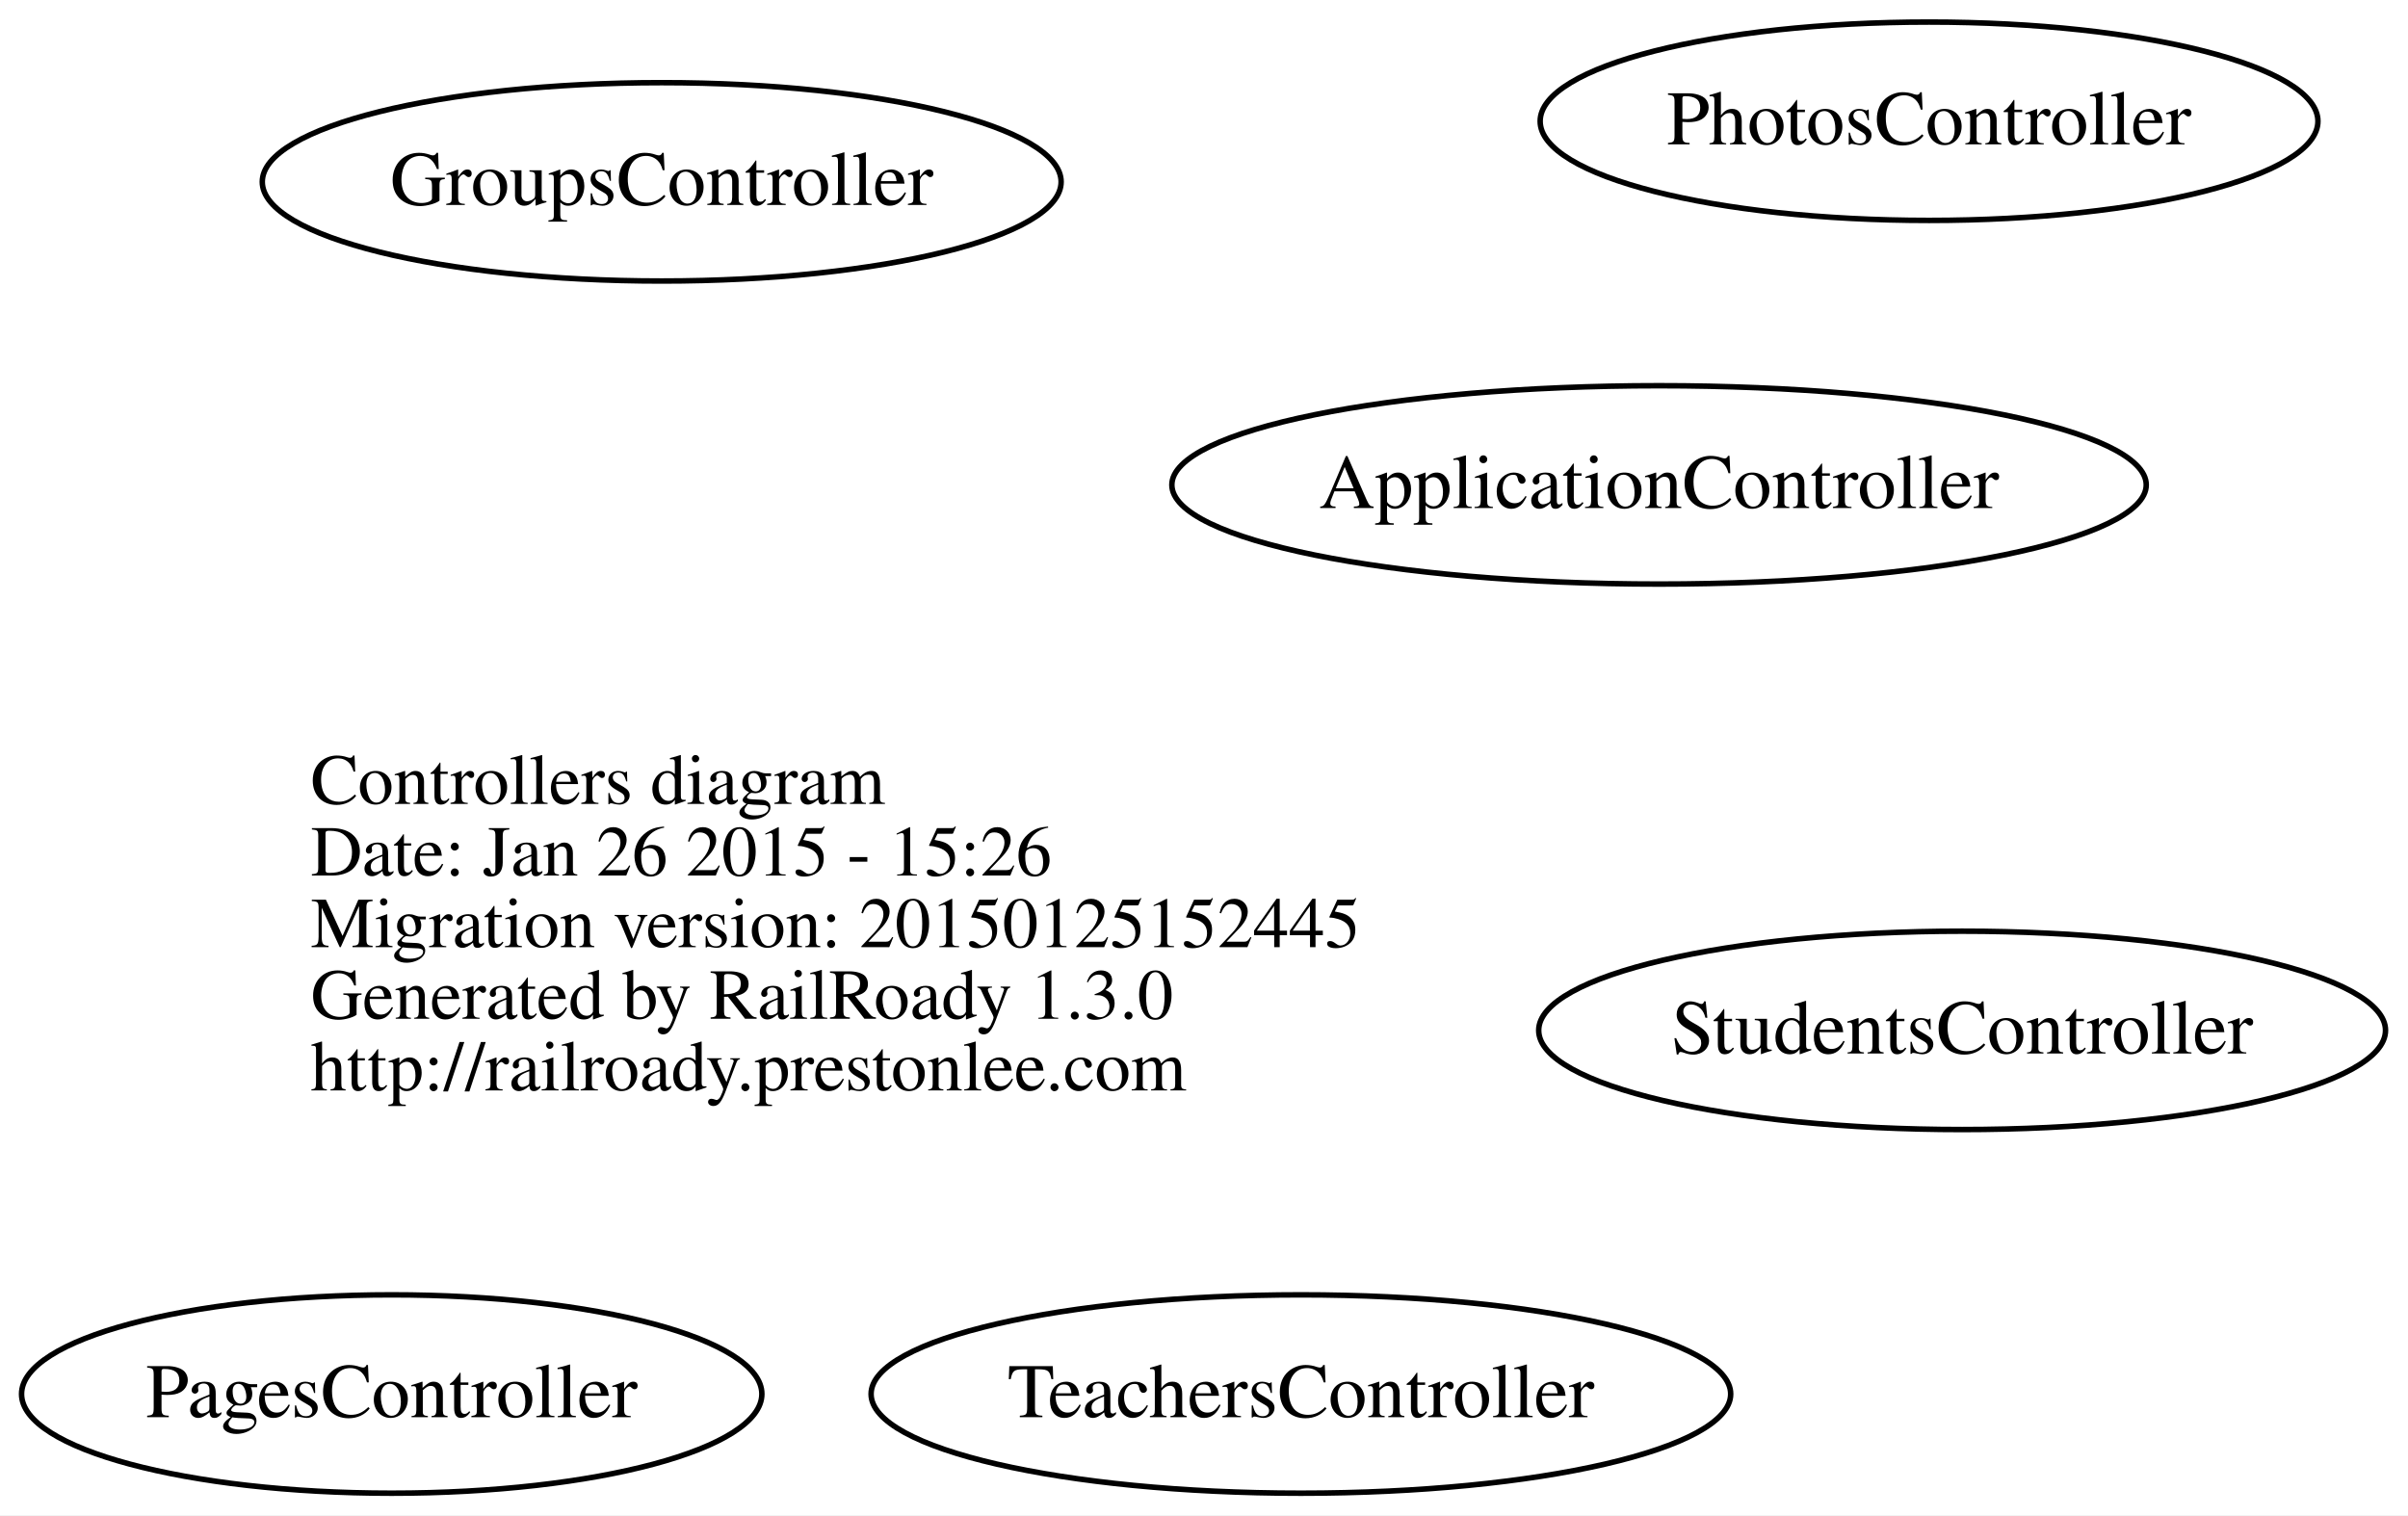
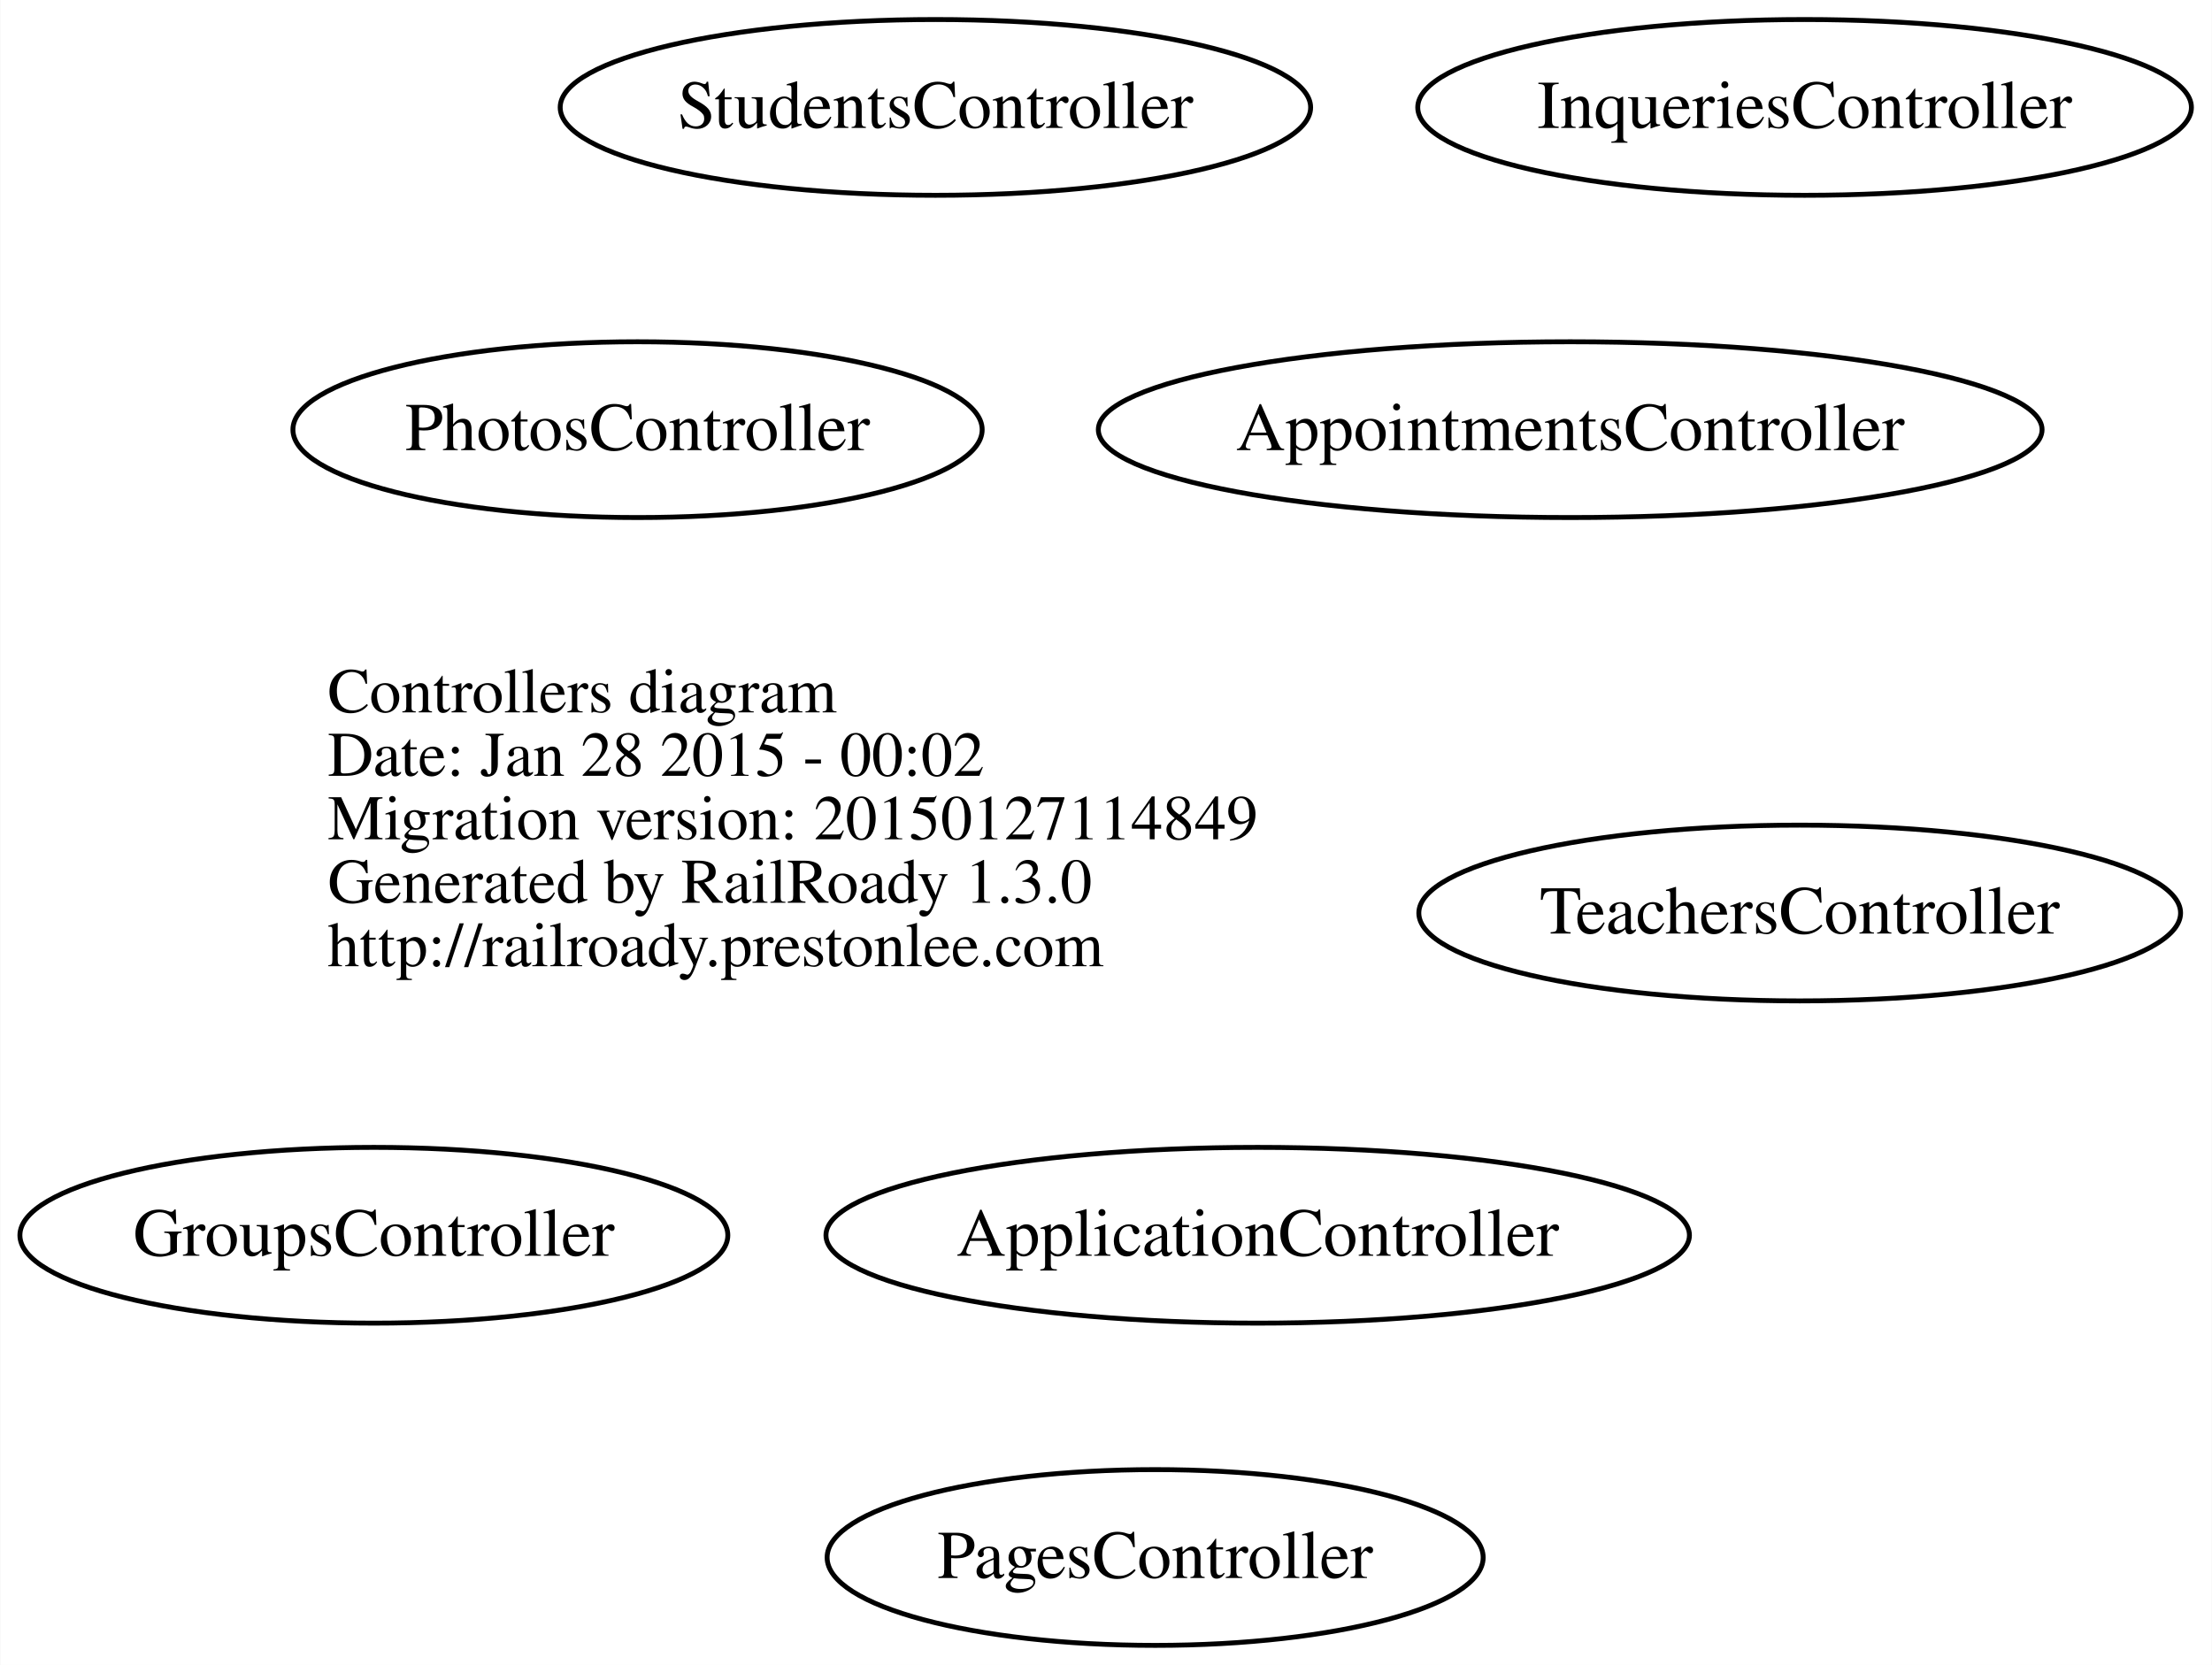
- <svg xmlns="http://www.w3.org/2000/svg" width="437pt" height="275pt" viewBox="0.00 0.00 437.01 275.00">
-   <g id="graph0" class="graph" transform="scale(1 1) rotate(0) translate(158.088 161)">
-     <polygon fill="white" stroke="none" points="-158.088,114 -158.088,-161 278.921,-161 278.921,114 -158.088,114" />
+ <svg xmlns="http://www.w3.org/2000/svg" width="453pt" height="341pt" viewBox="0.00 0.00 452.86 341.00">
+   <g id="graph0" class="graph" transform="scale(1 1) rotate(0) translate(169.495 161)">
+     <polygon fill="white" stroke="none" points="-169.495,180 -169.495,-161 283.36,-161 283.36,180 -169.495,180" />
    <g id="node1" class="node">
-       <text text-anchor="start" x="-101.688" y="-15.1" font-family="Times,serif" font-size="13.00">Controllers diagram</text>
-       <text text-anchor="start" x="-101.688" y="-2.1" font-family="Times,serif" font-size="13.00">Date: Jan 26 2015 - 15:26</text>
-       <text text-anchor="start" x="-101.688" y="10.9" font-family="Times,serif" font-size="13.00">Migration version: 20150125152445</text>
-       <text text-anchor="start" x="-101.688" y="23.9" font-family="Times,serif" font-size="13.00">Generated by RailRoady 1.3.0</text>
-       <text text-anchor="start" x="-101.688" y="36.9" font-family="Times,serif" font-size="13.00">http://railroady.prestonlee.com</text>
+       <text text-anchor="start" x="-102.45" y="-15.1" font-family="Times,serif" font-size="13.00">Controllers diagram</text>
+       <text text-anchor="start" x="-102.45" y="-2.1" font-family="Times,serif" font-size="13.00">Date: Jan 28 2015 - 00:02</text>
+       <text text-anchor="start" x="-102.45" y="10.9" font-family="Times,serif" font-size="13.00">Migration version: 20150127114849</text>
+       <text text-anchor="start" x="-102.45" y="23.9" font-family="Times,serif" font-size="13.00">Generated by RailRoady 1.3.0</text>
+       <text text-anchor="start" x="-102.45" y="36.9" font-family="Times,serif" font-size="13.00">http://railroady.prestonlee.com</text>
    </g>
    <g id="node2" class="node">
-       <ellipse fill="none" stroke="black" cx="143" cy="-73" rx="88.417" ry="18" />
-       <text text-anchor="middle" x="143" y="-68.8" font-family="Times,serif" font-size="14.00">ApplicationController</text>
+       <ellipse fill="none" stroke="black" cx="88" cy="92" rx="88.417" ry="18" />
+       <text text-anchor="middle" x="88" y="96.2" font-family="Times,serif" font-size="14.00">ApplicationController</text>
    </g>
    <g id="node3" class="node">
-       <ellipse fill="none" stroke="black" cx="-38" cy="-128" rx="72.489" ry="18" />
-       <text text-anchor="middle" x="-38" y="-123.8" font-family="Times,serif" font-size="14.00">GroupsController</text>
+       <ellipse fill="none" stroke="black" cx="152" cy="-73" rx="96.636" ry="18" />
+       <text text-anchor="middle" x="152" y="-68.8" font-family="Times,serif" font-size="14.00">AppointmentsController</text>
    </g>
    <g id="node4" class="node">
-       <ellipse fill="none" stroke="black" cx="-87" cy="92" rx="67.177" ry="18" />
-       <text text-anchor="middle" x="-87" y="96.2" font-family="Times,serif" font-size="14.00">PagesController</text>
+       <ellipse fill="none" stroke="black" cx="-93" cy="92" rx="72.489" ry="18" />
+       <text text-anchor="middle" x="-93" y="96.2" font-family="Times,serif" font-size="14.00">GroupsController</text>
    </g>
    <g id="node5" class="node">
-       <ellipse fill="none" stroke="black" cx="192" cy="-139" rx="70.577" ry="18" />
-       <text text-anchor="middle" x="192" y="-134.8" font-family="Times,serif" font-size="14.00">PhotosController</text>
+       <ellipse fill="none" stroke="black" cx="200" cy="-139" rx="79.221" ry="18" />
+       <text text-anchor="middle" x="200" y="-134.8" font-family="Times,serif" font-size="14.00">InqueriesController</text>
    </g>
    <g id="node6" class="node">
-       <ellipse fill="none" stroke="black" cx="198" cy="26" rx="76.842" ry="18" />
-       <text text-anchor="middle" x="198" y="30.2" font-family="Times,serif" font-size="14.00">StudentsController</text>
+       <ellipse fill="none" stroke="black" cx="67" cy="158" rx="67.177" ry="18" />
+       <text text-anchor="middle" x="67" y="162.2" font-family="Times,serif" font-size="14.00">PagesController</text>
    </g>
    <g id="node7" class="node">
-       <ellipse fill="none" stroke="black" cx="78" cy="92" rx="78.001" ry="18" />
-       <text text-anchor="middle" x="78" y="96.2" font-family="Times,serif" font-size="14.00">TeachersController</text>
+       <ellipse fill="none" stroke="black" cx="-39" cy="-73" rx="70.577" ry="18" />
+       <text text-anchor="middle" x="-39" y="-68.8" font-family="Times,serif" font-size="14.00">PhotosController</text>
+     </g>
+     <g id="node8" class="node">
+       <ellipse fill="none" stroke="black" cx="22" cy="-139" rx="76.842" ry="18" />
+       <text text-anchor="middle" x="22" y="-134.8" font-family="Times,serif" font-size="14.00">StudentsController</text>
+     </g>
+     <g id="node9" class="node">
+       <ellipse fill="none" stroke="black" cx="199" cy="26" rx="78.001" ry="18" />
+       <text text-anchor="middle" x="199" y="30.2" font-family="Times,serif" font-size="14.00">TeachersController</text>
    </g>
  </g>
</svg>
